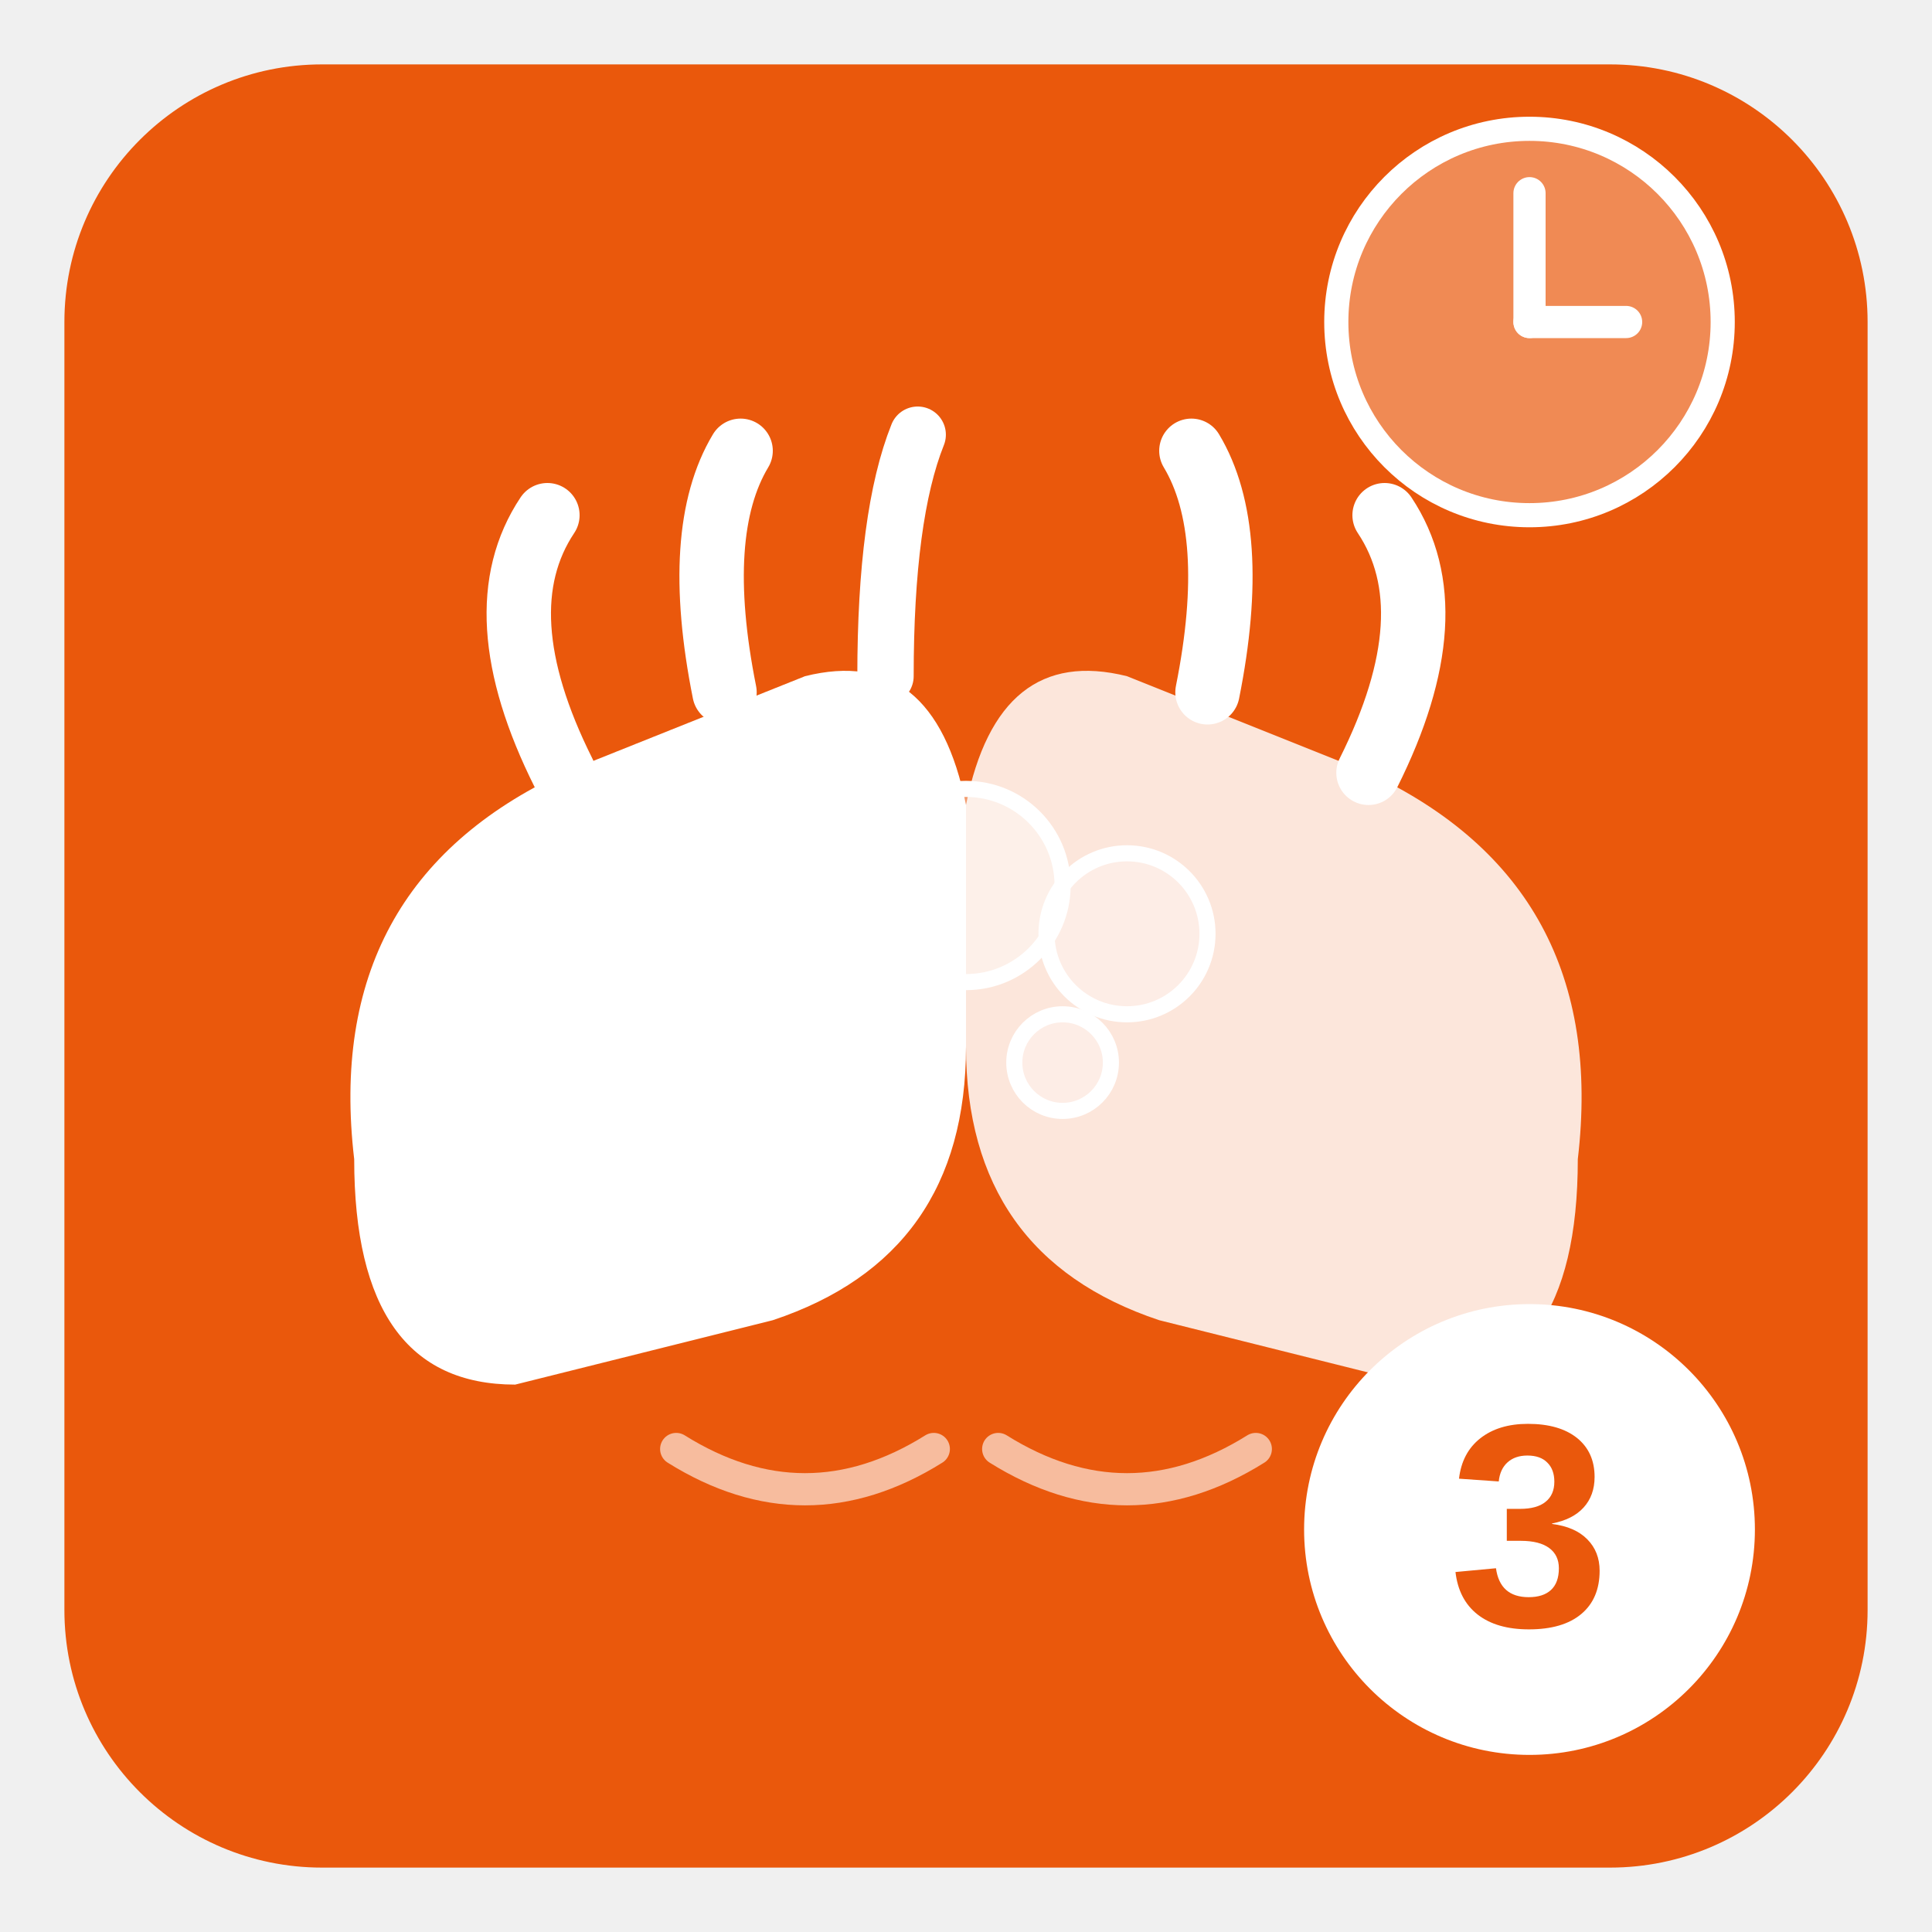
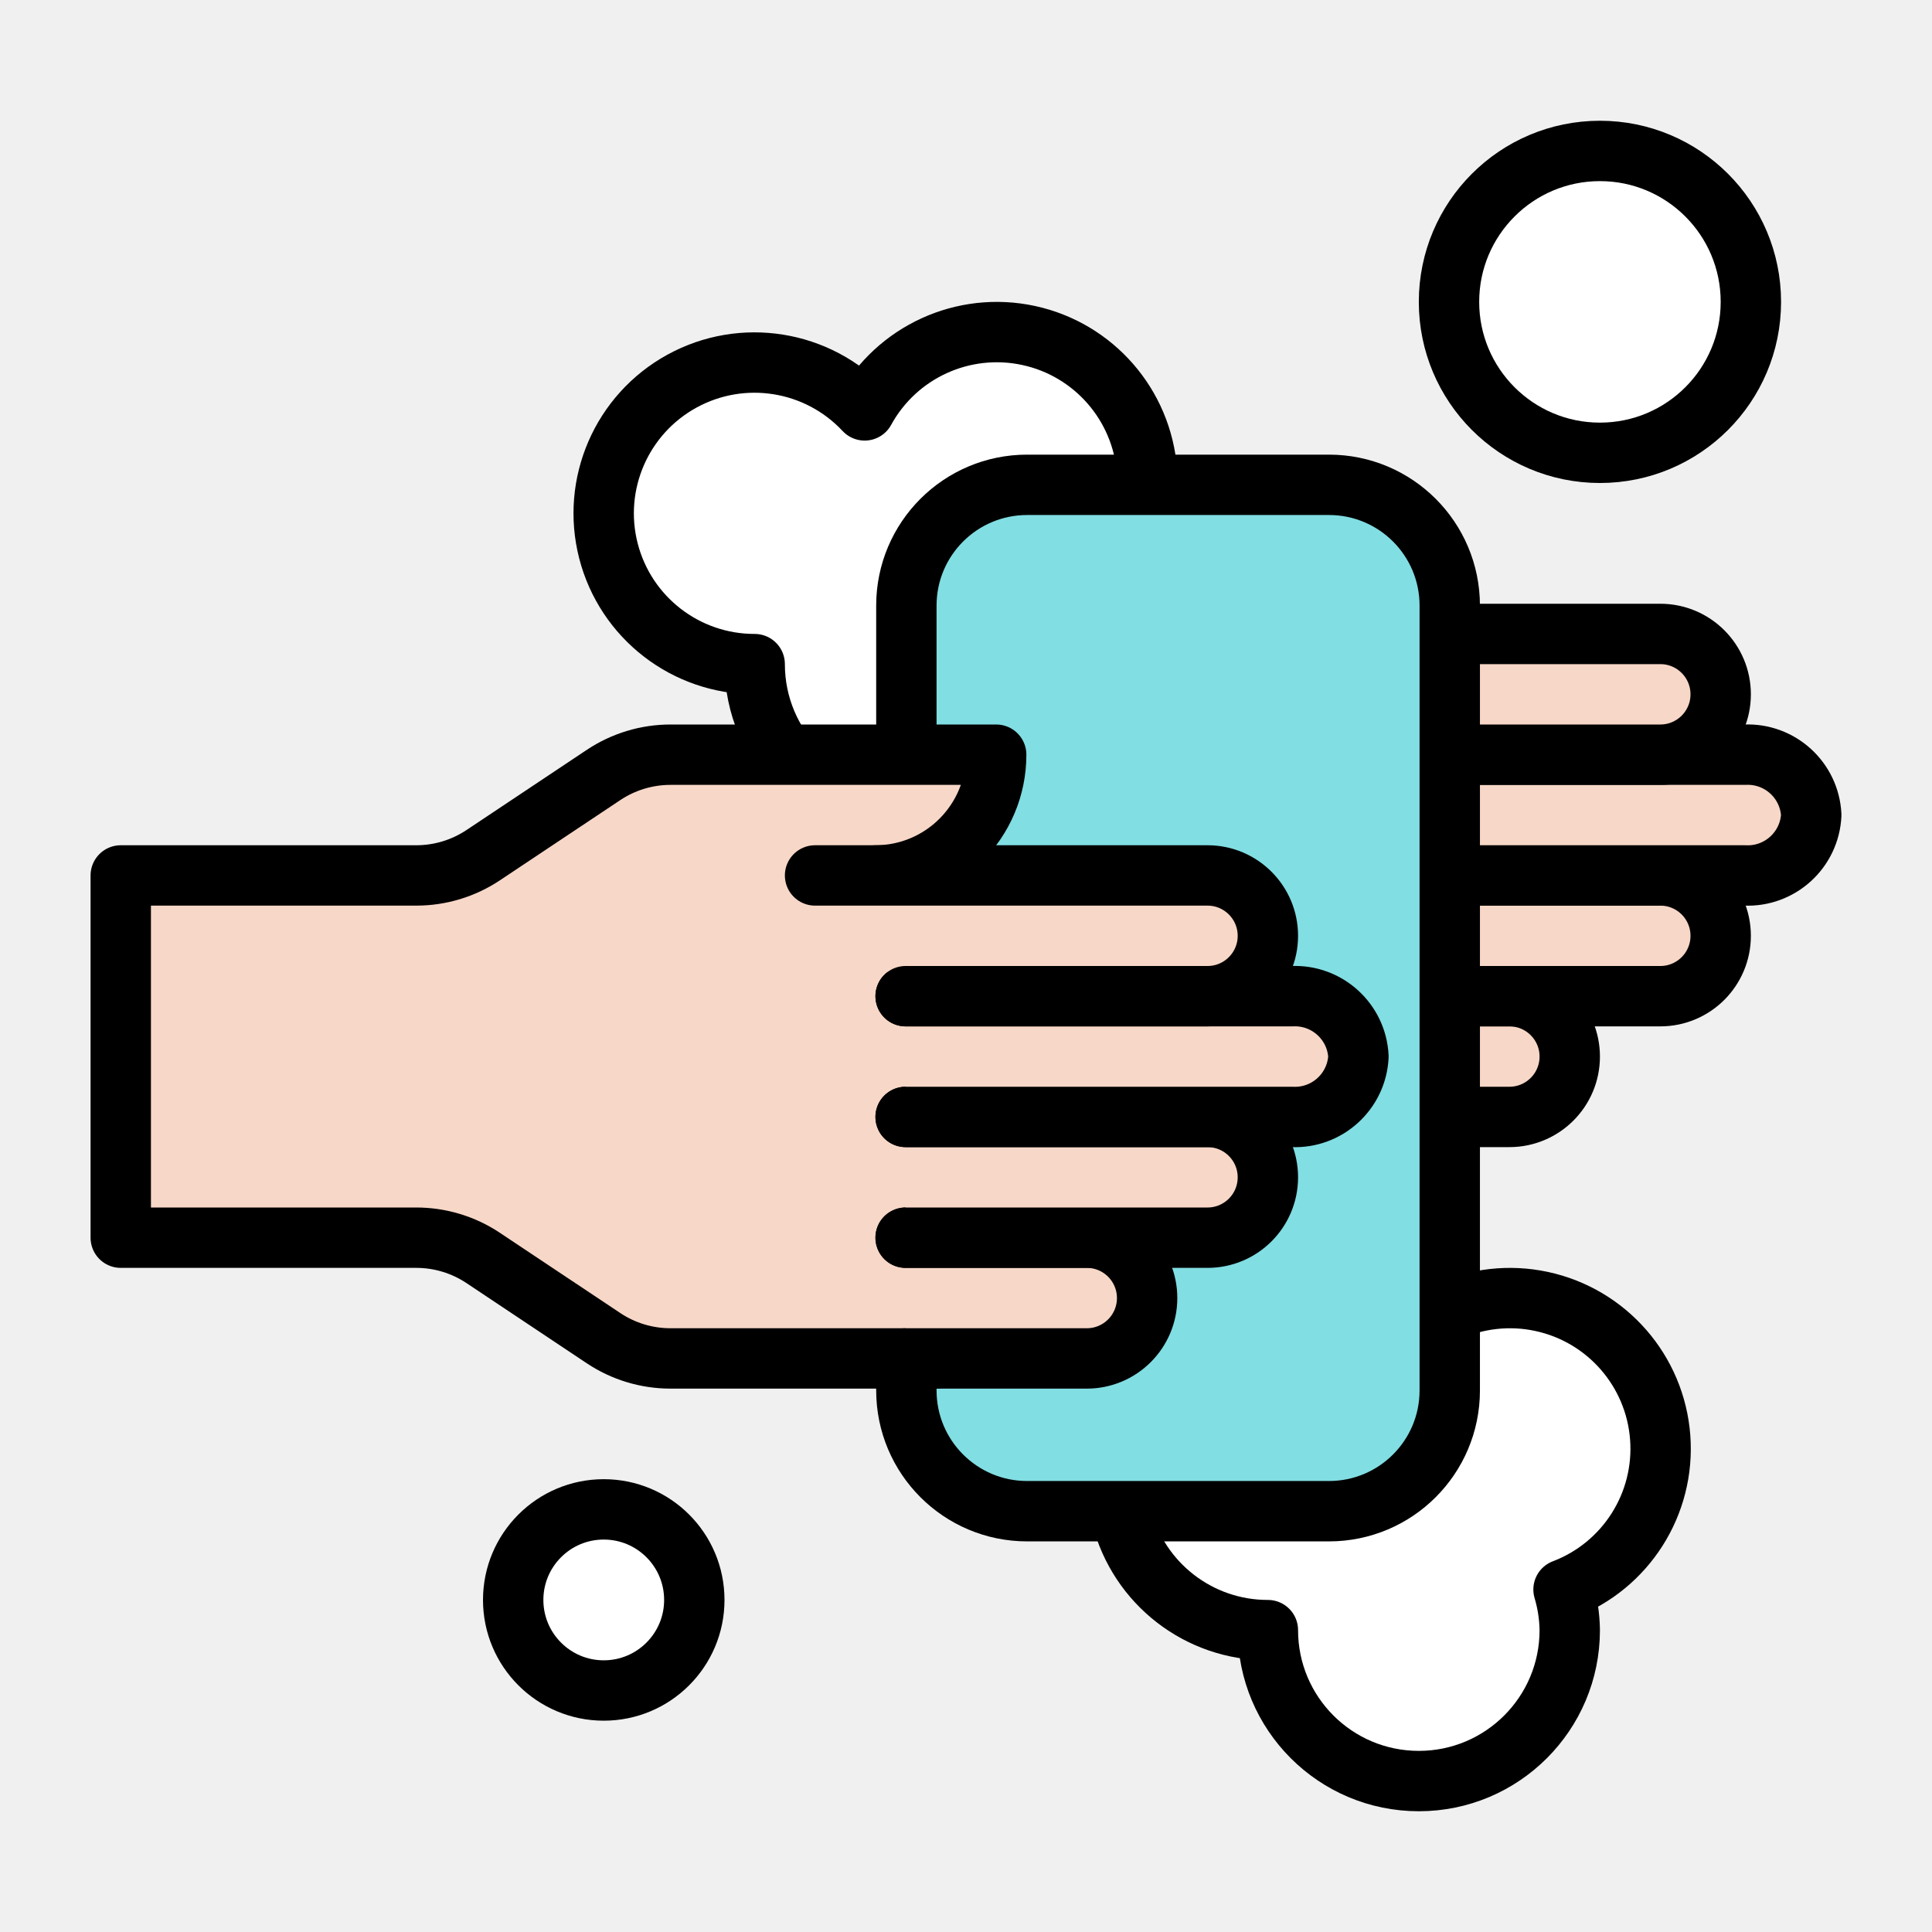
- <svg xmlns="http://www.w3.org/2000/svg" viewBox="0 0 120 120" fill="none">
-   <rect x="4" y="4" width="112" height="112" rx="16" fill="#EA580C" />
-   <path d="M22 72 Q20 55 35 48 L50 42 Q58 40 60 50 L60 65 Q60 78 48 82 L32 86 Q22 86 22 72Z" fill="white" />
-   <path d="M35 48 Q30 38 34 32" stroke="white" stroke-width="4" fill="none" stroke-linecap="round" />
-   <path d="M45 43 Q43 33 46 28" stroke="white" stroke-width="4" fill="none" stroke-linecap="round" />
-   <path d="M55 42 Q55 32 57 27" stroke="white" stroke-width="3.5" fill="none" stroke-linecap="round" />
-   <path d="M98 72 Q100 55 85 48 L70 42 Q62 40 60 50 L60 65 Q60 78 72 82 L88 86 Q98 86 98 72Z" fill="white" fill-opacity="0.85" />
-   <path d="M85 48 Q90 38 86 32" stroke="white" stroke-width="4" fill="none" stroke-linecap="round" />
-   <path d="M75 43 Q77 33 74 28" stroke="white" stroke-width="4" fill="none" stroke-linecap="round" />
-   <circle cx="60" cy="55" r="6" fill="white" fill-opacity="0.4" stroke="white" stroke-width="1" />
-   <circle cx="50" cy="60" r="4" fill="white" fill-opacity="0.3" stroke="white" stroke-width="1" />
-   <circle cx="70" cy="58" r="5" fill="white" fill-opacity="0.3" stroke="white" stroke-width="1" />
-   <circle cx="55" cy="68" r="3.5" fill="white" fill-opacity="0.3" stroke="white" stroke-width="1" />
-   <circle cx="66" cy="66" r="3" fill="white" fill-opacity="0.3" stroke="white" stroke-width="1" />
-   <path d="M42 90 Q50 95 58 90" stroke="white" stroke-width="2" fill="none" stroke-linecap="round" opacity="0.6" />
-   <path d="M62 90 Q70 95 78 90" stroke="white" stroke-width="2" fill="none" stroke-linecap="round" opacity="0.6" />
-   <circle cx="95" cy="20" r="12" fill="white" fill-opacity="0.3" stroke="white" stroke-width="1.5" />
-   <line x1="95" y1="20" x2="95" y2="12" stroke="white" stroke-width="2" stroke-linecap="round" />
-   <line x1="95" y1="20" x2="101" y2="20" stroke="white" stroke-width="2" stroke-linecap="round" />
-   <circle cx="95" cy="95" r="14" fill="white" />
-   <text x="95" y="101" text-anchor="middle" fill="#EA580C" font-size="18" font-weight="bold" font-family="Arial, sans-serif">3</text>
+ <svg xmlns="http://www.w3.org/2000/svg" width="800px" height="800px" viewBox="0 0 64 64" id="filled">
+   <defs>
+     <style>.cls-1{fill:#f7d7c7;}.cls-1,.cls-2,.cls-3{stroke:#000000;stroke-linecap:round;stroke-linejoin:round;stroke-width:2px;}.cls-2{fill:#ffffff;}.cls-3{fill:#81dee3;}</style>
+   </defs>
+   <path class="cls-1" d="M46,37h4a2,2,0,0,0,2-2h0a2,2,0,0,0-2-2H46" />
+   <path class="cls-1" d="M46,33h9a2,2,0,0,0,2-2h0a2,2,0,0,0-2-2H46" />
+   <path class="cls-1" d="M46,29H57.8A2.107,2.107,0,0,0,60,27h0a2.107,2.107,0,0,0-2.2-2H46" />
+   <path class="cls-1" d="M46,25h9a2,2,0,0,0,2-2h0a2,2,0,0,0-2-2H46" />
+   <path class="cls-2" d="M52,54a4.946,4.946,0,0,0-.206-1.345,4.99,4.99,0,1,0-6.151-7.06A4.995,4.995,0,1,0,42,54a5,5,0,0,0,10,0Z" />
+   <path class="cls-2" d="M35,22a4.946,4.946,0,0,0-.206-1.345,4.99,4.99,0,1,0-6.151-7.06A4.995,4.995,0,1,0,25,22a5,5,0,0,0,10,0Z" />
+   <rect class="cls-3" height="18" rx="4" ry="4" transform="translate(72.0858 -5.9645) rotate(90)" width="34" x="22.025" y="24.061" />
+   <circle class="cls-2" cx="20" cy="53" r="3" />
+   <circle class="cls-2" cx="53" cy="10" r="5" />
+   <path class="cls-1" d="M31,45H22.211a4,4,0,0,1-2.219-.672l-3.985-2.656A4,4,0,0,0,13.789,41H4V29h9.789a4,4,0,0,0,2.219-.672l3.985-2.656A4,4,0,0,1,22.211,25H33a4,4,0,0,1-4,4h1" />
+   <path class="cls-1" d="M30,45h6a2,2,0,0,0,2-2h0a2,2,0,0,0-2-2H30" />
+   <path class="cls-1" d="M30,41H40a2,2,0,0,0,2-2h0a2,2,0,0,0-2-2H30" />
+   <path class="cls-1" d="M30,37H42.8A2.107,2.107,0,0,0,45,35h0a2.107,2.107,0,0,0-2.2-2H30" />
+   <path class="cls-1" d="M30,33H40a2,2,0,0,0,2-2h0a2,2,0,0,0-2-2H27" />
</svg>
